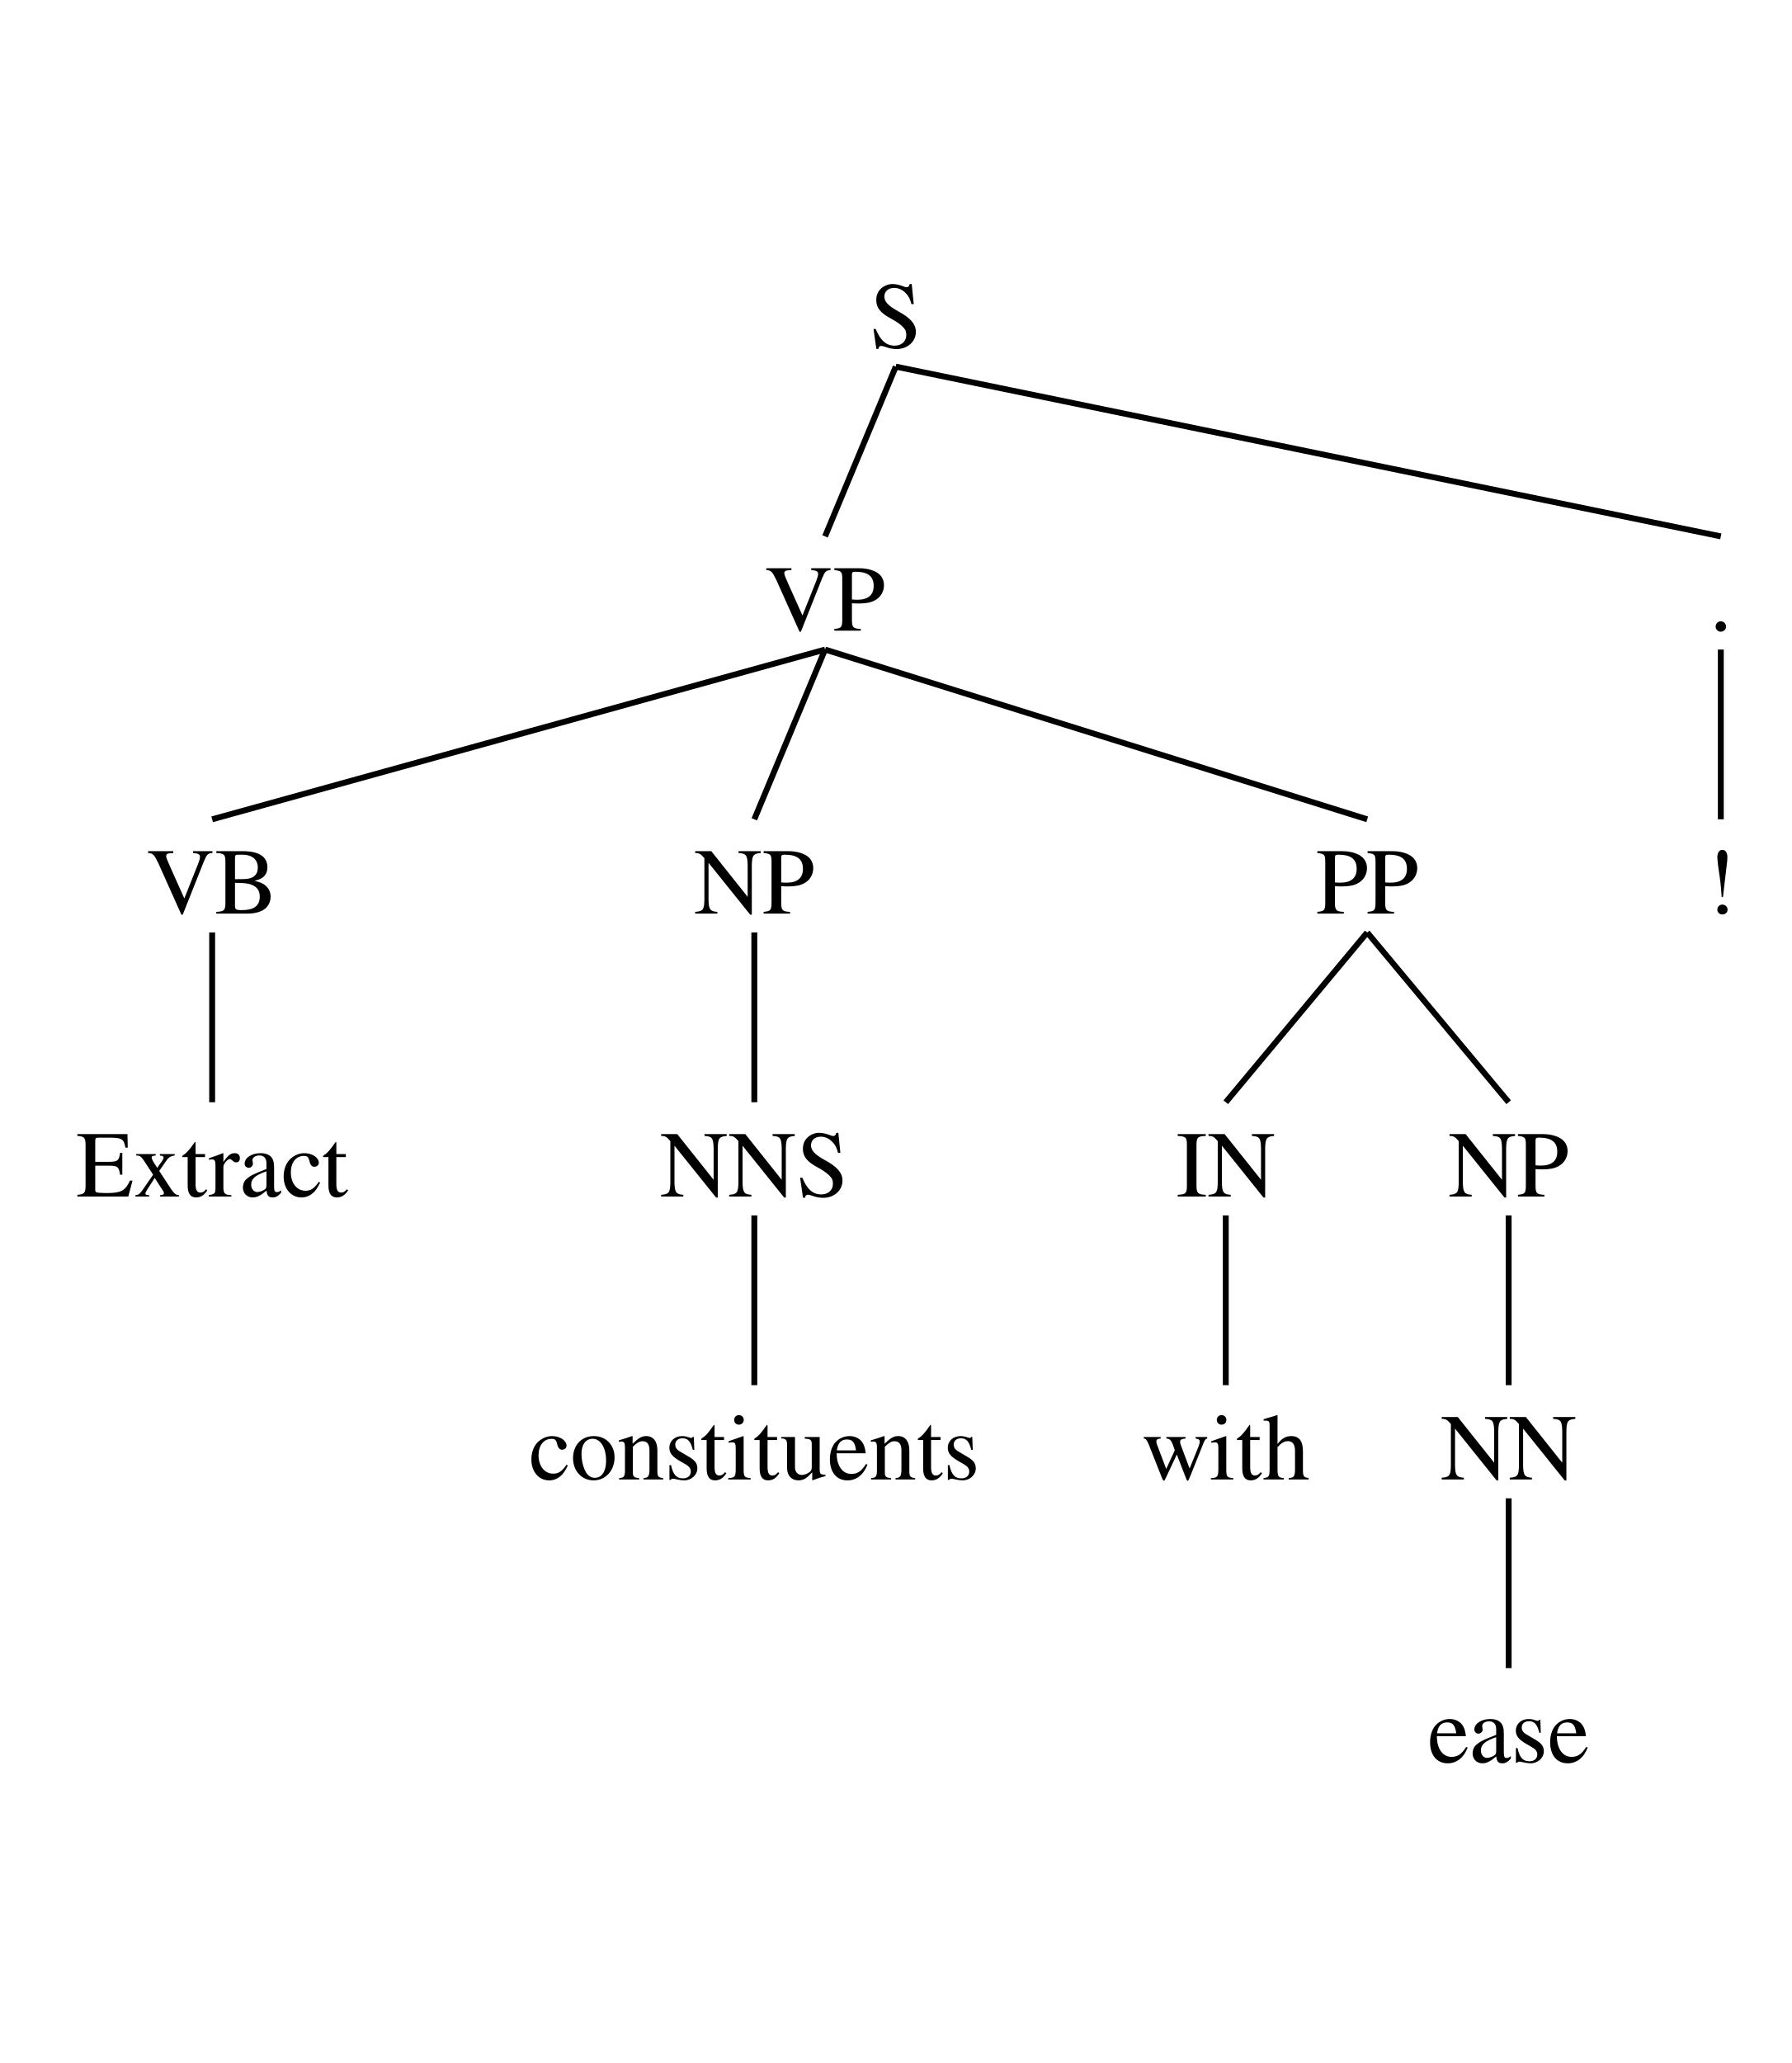
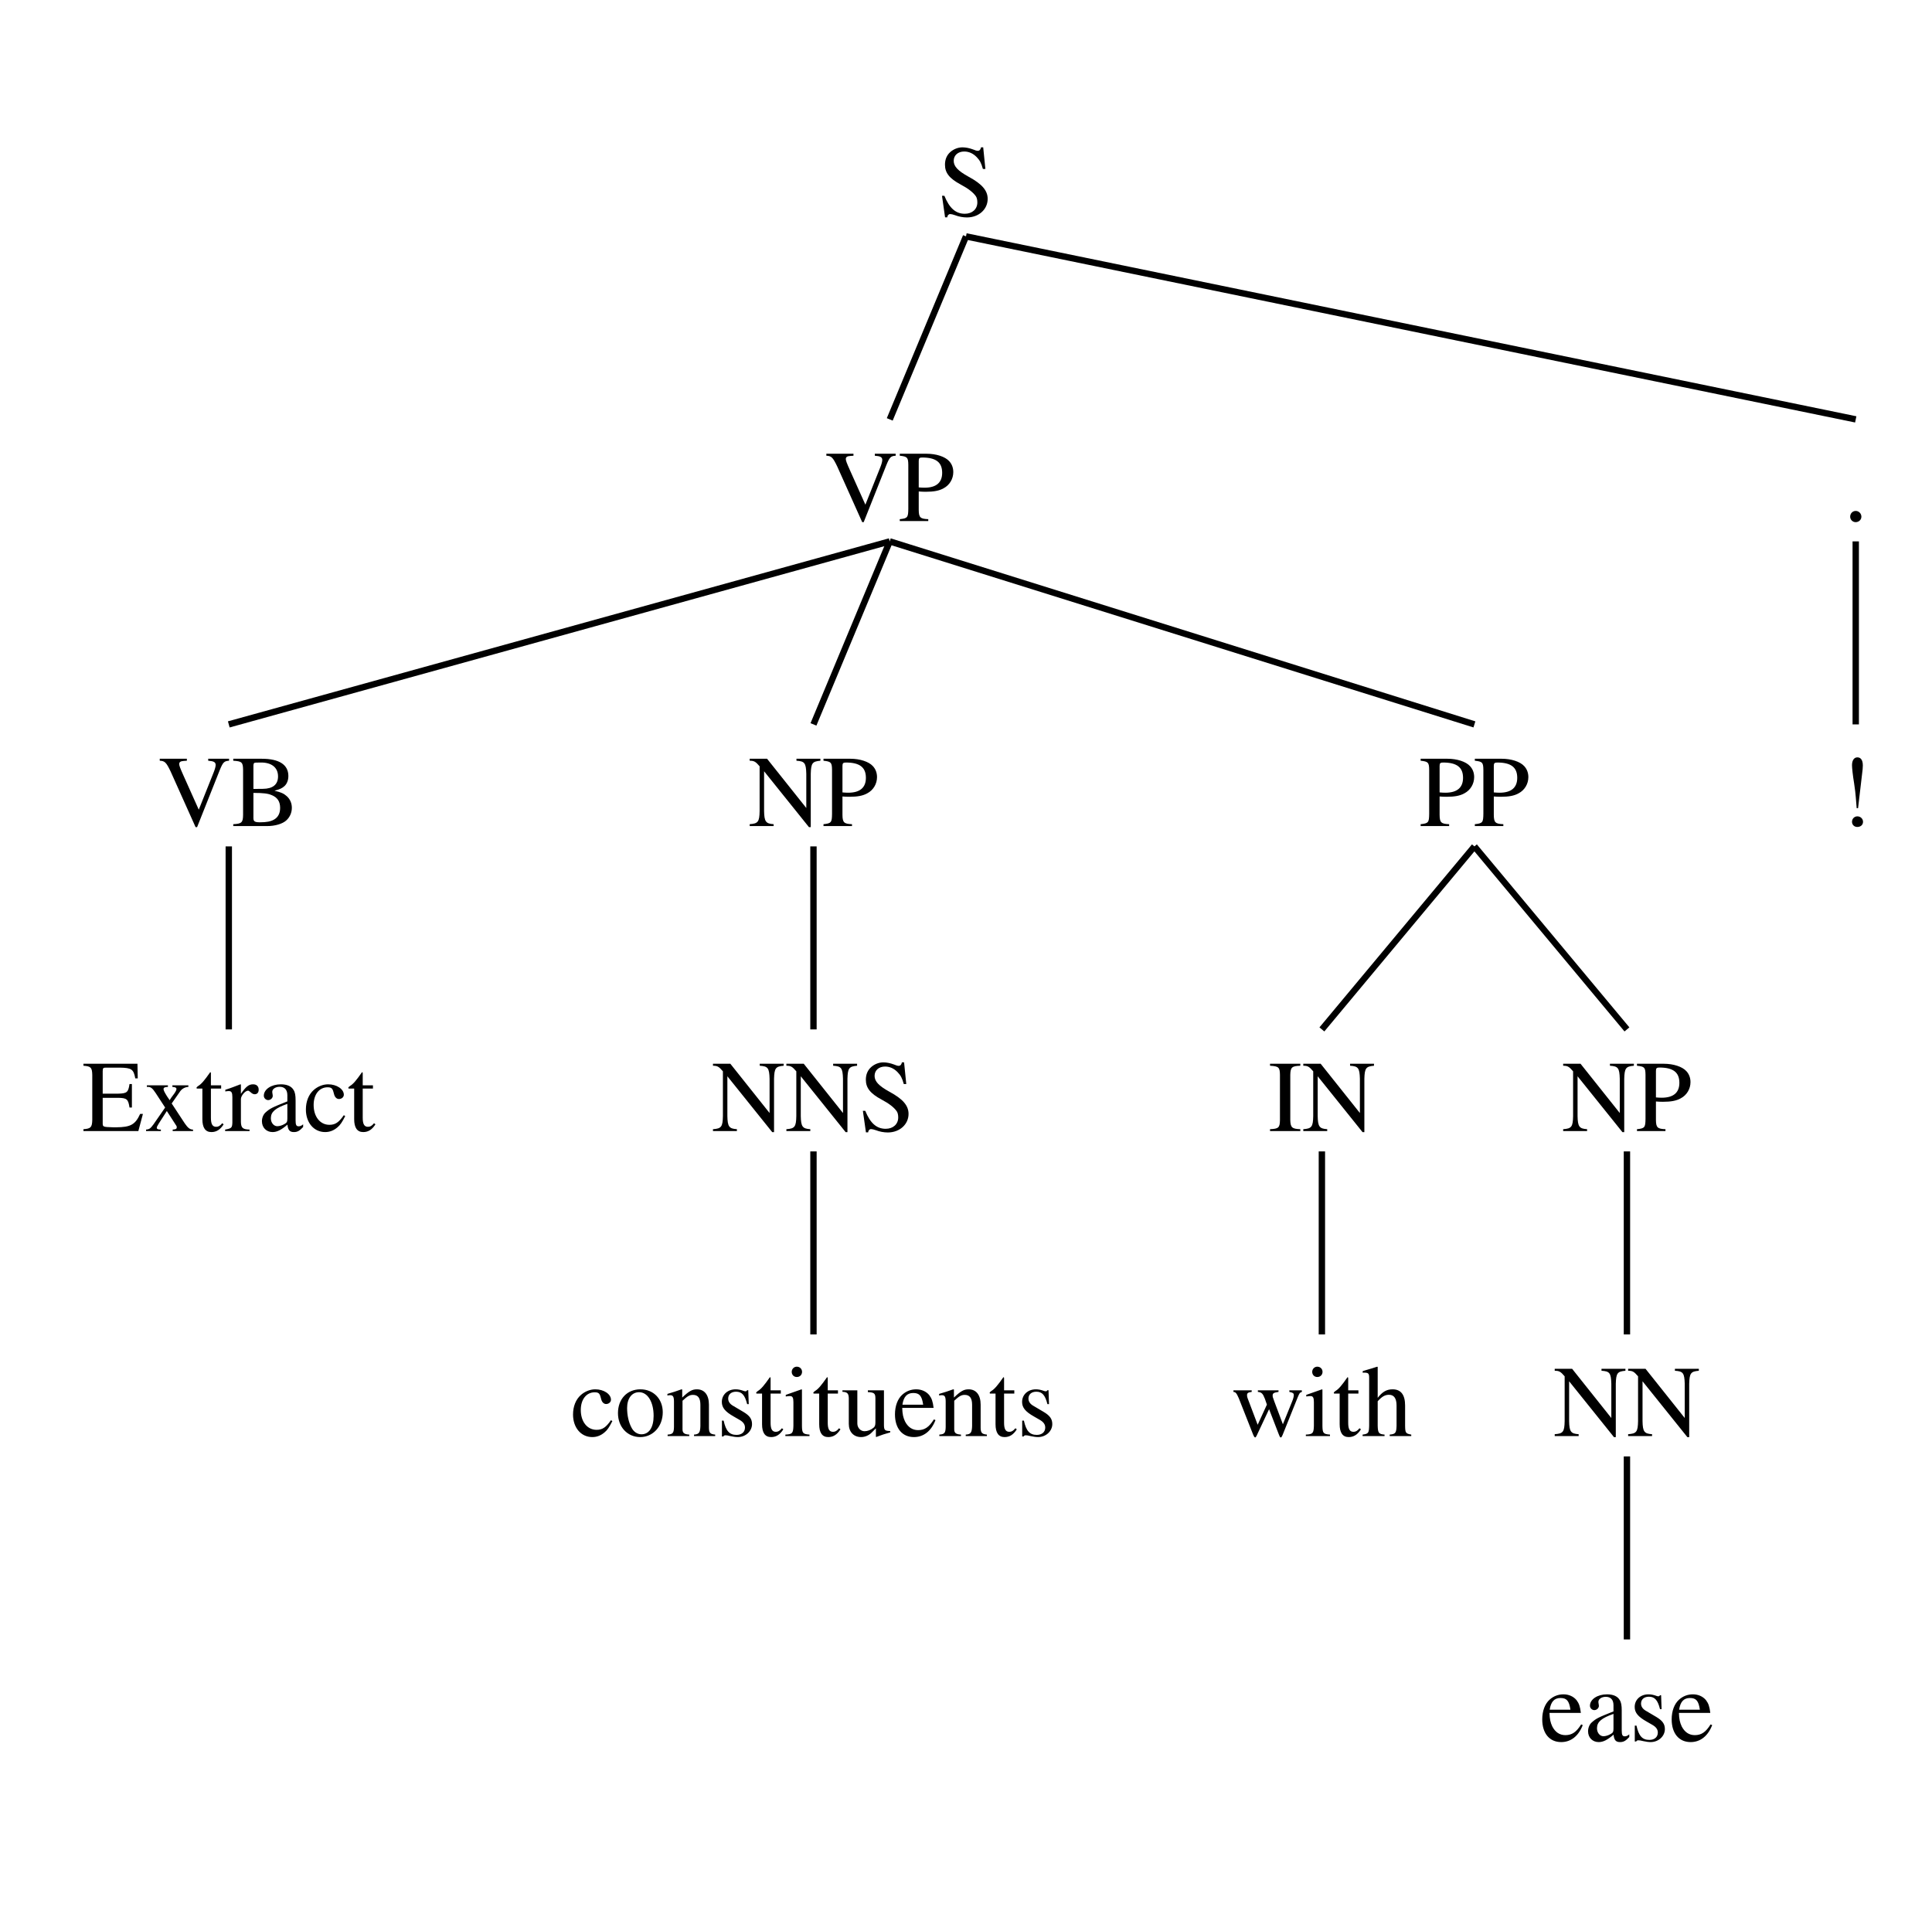
- <svg xmlns="http://www.w3.org/2000/svg" baseProfile="full" height="350px" preserveAspectRatio="xMidYMid meet" style="background-color:white; font-family: times, serif; font-weight: normal; font-style: normal; font-size: 16px;" version="1.1" viewBox="0,0,304.0,264.0" width="304px">
+ <svg xmlns="http://www.w3.org/2000/svg" baseProfile="full" height="300px" preserveAspectRatio="xMidYMid meet" style="background-color:white; font-family: times, serif; font-weight: normal; font-style: normal; font-size: 16px;" version="1.1" viewBox="0,0,304.0,264.0" width="304px">
  <defs />
  <svg width="100%" x="0" y="0px">
    <defs />
    <text text-anchor="middle" x="50%" y="16px">S</text>
  </svg>
  <svg width="92.105%" x="0%" y="48px">
    <defs />
    <svg width="100%" x="0" y="0px">
      <defs />
      <text text-anchor="middle" x="50%" y="16px">VP</text>
    </svg>
    <svg width="25.714%" x="0%" y="48px">
      <defs />
      <svg width="100%" x="0" y="0px">
        <defs />
        <text text-anchor="middle" x="50%" y="16px">VB</text>
      </svg>
      <svg width="100%" x="0%" y="48px">
        <defs />
        <svg width="100%" x="0" y="0px">
          <defs />
          <text text-anchor="middle" x="50%" y="16px">Extract</text>
        </svg>
      </svg>
      <line stroke="black" x1="50%" x2="50%" y1="19.2px" y2="48px" />
    </svg>
    <line stroke="black" x1="50%" x2="12.857%" y1="19.2px" y2="48px" />
    <svg width="40%" x="25.714%" y="48px">
      <defs />
      <svg width="100%" x="0" y="0px">
        <defs />
        <text text-anchor="middle" x="50%" y="16px">NP</text>
      </svg>
      <svg width="100%" x="0%" y="48px">
        <defs />
        <svg width="100%" x="0" y="0px">
          <defs />
          <text text-anchor="middle" x="50%" y="16px">NNS</text>
        </svg>
        <svg width="100%" x="0%" y="48px">
          <defs />
          <svg width="100%" x="0" y="0px">
            <defs />
            <text text-anchor="middle" x="50%" y="16px">constituents</text>
          </svg>
        </svg>
        <line stroke="black" x1="50%" x2="50%" y1="19.2px" y2="48px" />
      </svg>
      <line stroke="black" x1="50%" x2="50%" y1="19.2px" y2="48px" />
    </svg>
    <line stroke="black" x1="50%" x2="45.714%" y1="19.2px" y2="48px" />
    <svg width="34.286%" x="65.714%" y="48px">
      <defs />
      <svg width="100%" x="0" y="0px">
        <defs />
        <text text-anchor="middle" x="50%" y="16px">PP</text>
      </svg>
      <svg width="50%" x="0%" y="48px">
        <defs />
        <svg width="100%" x="0" y="0px">
          <defs />
          <text text-anchor="middle" x="50%" y="16px">IN</text>
        </svg>
        <svg width="100%" x="0%" y="48px">
          <defs />
          <svg width="100%" x="0" y="0px">
            <defs />
            <text text-anchor="middle" x="50%" y="16px">with</text>
          </svg>
        </svg>
        <line stroke="black" x1="50%" x2="50%" y1="19.2px" y2="48px" />
      </svg>
      <line stroke="black" x1="50%" x2="25%" y1="19.2px" y2="48px" />
      <svg width="50%" x="50%" y="48px">
        <defs />
        <svg width="100%" x="0" y="0px">
          <defs />
          <text text-anchor="middle" x="50%" y="16px">NP</text>
        </svg>
        <svg width="100%" x="0%" y="48px">
          <defs />
          <svg width="100%" x="0" y="0px">
            <defs />
            <text text-anchor="middle" x="50%" y="16px">NN</text>
          </svg>
          <svg width="100%" x="0%" y="48px">
            <defs />
            <svg width="100%" x="0" y="0px">
              <defs />
              <text text-anchor="middle" x="50%" y="16px">ease</text>
            </svg>
          </svg>
          <line stroke="black" x1="50%" x2="50%" y1="19.2px" y2="48px" />
        </svg>
        <line stroke="black" x1="50%" x2="50%" y1="19.2px" y2="48px" />
      </svg>
      <line stroke="black" x1="50%" x2="75%" y1="19.2px" y2="48px" />
    </svg>
    <line stroke="black" x1="50%" x2="82.857%" y1="19.2px" y2="48px" />
  </svg>
  <line stroke="black" x1="50%" x2="46.053%" y1="19.2px" y2="48px" />
  <svg width="7.895%" x="92.105%" y="48px">
    <defs />
    <svg width="100%" x="0" y="0px">
      <defs />
      <text text-anchor="middle" x="50%" y="16px">.</text>
    </svg>
    <svg width="100%" x="0%" y="48px">
      <defs />
      <svg width="100%" x="0" y="0px">
        <defs />
        <text text-anchor="middle" x="50%" y="16px">!</text>
      </svg>
    </svg>
    <line stroke="black" x1="50%" x2="50%" y1="19.2px" y2="48px" />
  </svg>
  <line stroke="black" x1="50%" x2="96.053%" y1="19.2px" y2="48px" />
</svg>
